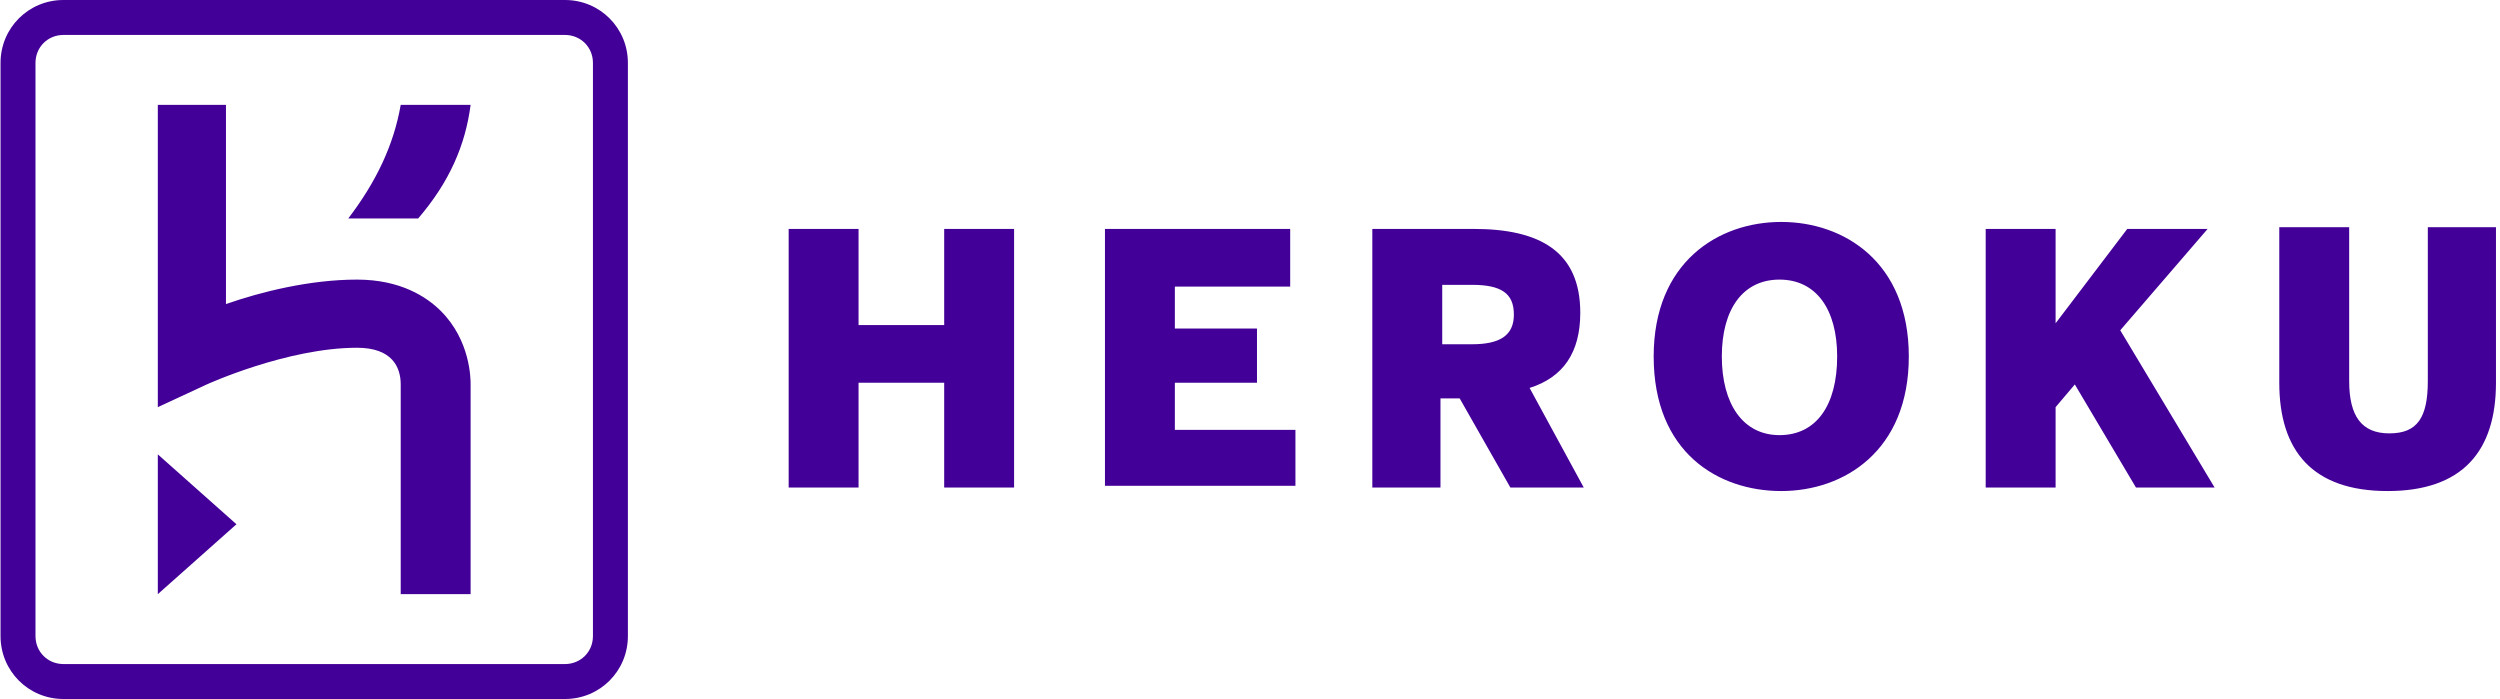
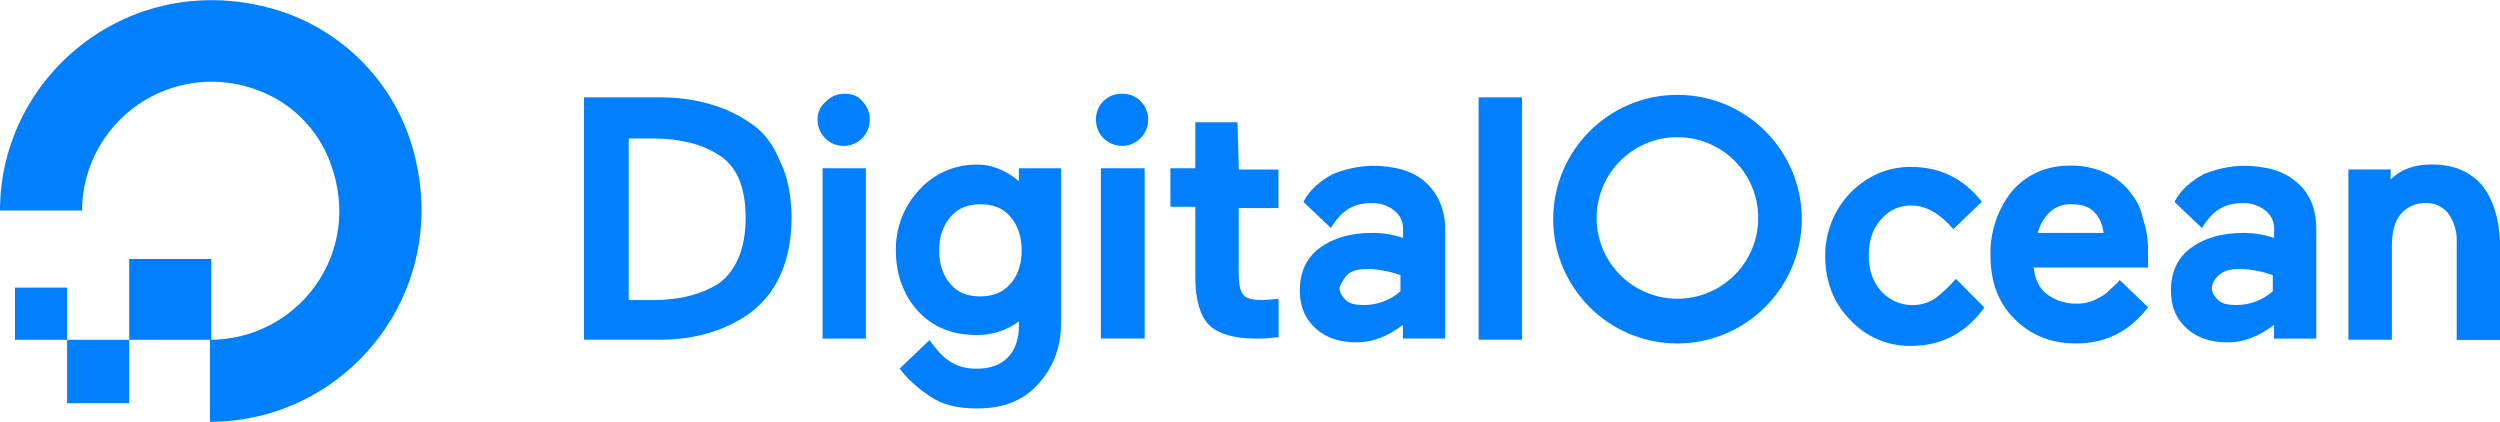
- <svg xmlns="http://www.w3.org/2000/svg" id="Layer_1" viewBox="0 0 143 40" width="2500" height="699">
-   <style>.st0{fill:#430098}</style>
-   <g id="Page-1">
-     <g id="main" transform="translate(-25 -23)">
-       <g id="nav" transform="translate(25 23)">
-         <path id="logo" class="st0" d="M32.3 0H3.6C1.6 0 0 1.6 0 3.6v32.8c0 2 1.6 3.6 3.6 3.6h28.7c2 0 3.6-1.6 3.6-3.6V3.6c0-2-1.6-3.6-3.6-3.6zm1.6 36.4c0 .9-.7 1.6-1.6 1.6H3.6c-.9 0-1.6-.7-1.6-1.6V3.6C2 2.7 2.7 2 3.6 2h28.7c.9 0 1.6.7 1.6 1.6v32.8zM9 34l4.5-4L9 26v8zm16.2-16.2c-.8-.8-2.3-1.8-4.8-1.8-2.7 0-5.5.7-7.5 1.4V6H9v17.3l2.8-1.3s4.6-2.1 8.6-2.1c2 0 2.5 1.1 2.5 2.1v12h4V22c0-.3 0-2.5-1.7-4.2zm-5.3-5.3h4c1.8-2.1 2.7-4.2 3-6.5h-4c-.4 2.3-1.4 4.4-3 6.5zm110.5 9.4V13h4v8.8c0 2 .7 3 2.3 3 1.6 0 2.2-.9 2.2-3V13h3.9v8.9c0 3.9-1.9 6.2-6.2 6.2-4.3 0-6.2-2.3-6.2-6.2zm-16.8-8.8h4v5.4l4.1-5.4h4.6l-5 5.8 5.4 9h-4.5l-3.5-5.9-1.1 1.3v4.6h-4V13.1zm-19 7.3c0-5.4 3.7-7.7 7.3-7.7 3.6 0 7.3 2.3 7.3 7.7s-3.7 7.7-7.3 7.7c-3.6 0-7.3-2.2-7.3-7.7zm10.5 0c0-2.7-1.2-4.4-3.3-4.4-2.1 0-3.3 1.7-3.3 4.4s1.2 4.5 3.3 4.5c2.1 0 3.3-1.7 3.3-4.5zm-26.6-7.3h5.8c3.8 0 6.1 1.3 6.1 4.8 0 2.3-1 3.7-2.9 4.3l3.1 5.7h-4.2l-2.9-5.1h-1.1v5.1h-3.9V13.1zm5.7 6.6c1.6 0 2.4-.5 2.4-1.7s-.7-1.7-2.4-1.7h-1.7v3.4h1.7zm-21-6.6h10.6v3.3h-6.6v2.4h4.7v3.1h-4.7v2.7h6.9v3.2H63.2V13.1zm-18.1 0h4v5.5H54v-5.5h4v14.8h-4v-6h-4.9v6h-4V13.1z" />
-       </g>
-     </g>
-   </g>
+ <svg xmlns="http://www.w3.org/2000/svg" width="2500" height="422" viewBox="0 0 1002 169">
+   <path d="M84.16 169v-32.88c34.86 0 61.75-34.37 48.31-70.74A49 49 0 0 0 103.09 36a51.94 51.94 0 0 0-70.22 48.31H0c0-54.8 53.29-98.14 111.55-80.2a81.43 81.43 0 0 1 53.29 53.3C182.77 115.7 139.44 169 84.16 169z" fill="#0080ff" />
+   <path d="M84.66 136.12H51.79v-32.38h32.87m-32.87 57.79h-24.9v-25.41h24.9v25.41m-24.9-25.41H6V115.2h20.89M300.3 48.94c-9.46-6.48-21.91-10-35.86-10h-30.37v97.14h30.38q20.92 0 35.86-10.46a38.11 38.11 0 0 0 12.45-15.44c3-6.48 4.48-14.45 4.48-22.92s-1.49-16.44-4.48-22.42c-3-7.43-6.98-12.41-12.46-15.9zM252 55.42h9.46c10.46 0 19.42 2 26.39 6.48 7.47 4.48 11 13 11 25.41s-4 21.42-11 26.4c-6.47 4-14.94 6.48-25.9 6.48H252V55.42m86.65-17.93a10.13 10.13 0 0 0-7.47 3 9 9 0 0 0-3.49 7.47 10.46 10.46 0 1 0 20.92 0 10.14 10.14 0 0 0-3-7.47c-1.49-2-4-3-7-3m-9 29.89h17.43v68.25h-17.36V67.38m79.68 6c-5-4.48-11-7.47-17.43-7.47a30.82 30.82 0 0 0-23.41 10 34.69 34.69 0 0 0-9.46 24.41c0 9.47 3 17.93 9 24.41s13.94 9.47 23.41 9.47a27.56 27.56 0 0 0 16.93-5.48v1.49c0 5.48-1.49 10-4.48 13s-7 4.48-12.45 4.48c-8 0-12.95-3-18.92-11.46l-12 11.46.5.5c2.49 3.49 6.47 7 11.45 10.46s11.45 5 18.92 5c10.46 0 18.43-3 24.4-9.47s9.46-14.45 9.46-24.91V67.38h-16.91v6h1m-4.48 40.35c-3 3.49-7 5-12 5s-9-1.49-12-5-4.48-8-4.48-13.45S378 90.29 381 86.8s7-5 12-5 9 1.49 12 5 4.48 8 4.48 13.45-1.49 10-4.48 13.45m36.35-46.33h17.43v68.25h-17.54V67.38m8.47-29.89a10.21 10.21 0 0 0-10.46 10.46 10.46 10.46 0 1 0 20.92 0 10.21 10.21 0 0 0-10.47-10.46M496 48.94h-16.91v18.44h-10v15.44h10v28.4c0 9 2 15.44 5.48 18.93s10 5.48 18.43 5.48a48.3 48.3 0 0 0 8.47-.5h1v-15.45l-6 .5c-4 0-7-.5-8-2-1.49-1.49-2-4.48-2-9V83.32h15.94V67.87h-15.89L496 48.94m96.61-10h17.43v97.14h-17.41V39m191.24 72.73a57.76 57.76 0 0 1-8.47 8 17.19 17.19 0 0 1-9 2.49 17 17 0 0 1-12.4-5.53c-3.49-4-5-8.47-5-14.45s1.49-10.46 5-14.45a15.31 15.31 0 0 1 12.45-5.48c5.48 0 11.45 3.49 16.43 9.47l11.45-11c-7.47-9.47-16.93-13.95-28.39-13.95-9.46 0-17.43 3.49-24.4 10.46a36.2 36.2 0 0 0-10 25.41c0 10 3.49 18.93 10 25.41a32.39 32.39 0 0 0 24.4 10.46c12.45 0 22.41-5.48 29.38-15.44l-11.45-11.46m70.22-34.37a26.22 26.22 0 0 0-10-8 32.5 32.5 0 0 0-14.44-3c-9.46 0-17.43 3.49-23.41 10.46a40 40 0 0 0-8.47 25.41c0 10.46 3 18.93 9.46 25.41s14.44 10 24.9 10c11.45 0 20.92-4.48 28.39-13.95l.5-.5-11.45-11c-1 1.49-2.49 2.49-4 4a15.18 15.18 0 0 1-5 3.49 16.36 16.36 0 0 1-8.47 2 19.17 19.17 0 0 1-12-4c-3-2.49-4.48-6-5-10.46h45.82v-6.48a37.16 37.16 0 0 0-2-13 22.59 22.59 0 0 0-5-10.46m-37.18 16.06a17.64 17.64 0 0 1 4.48-8 12 12 0 0 1 9-3.49c4 0 7.47 1 9.46 3.49 2 2 3 5 3.49 8h-26.43m103.59-20.43c-5-4.48-12.45-6.48-21.41-6.48a43.59 43.59 0 0 0-15.92 3.5c-4.48 2.49-9 6-11.45 11l11 10.46c4.48-7.47 9.46-10 16.43-10a13.9 13.9 0 0 1 9 3 9 9 0 0 1 3.49 7.47v3.49a38.13 38.13 0 0 0-12.45-2q-12.7 0-20.92 6c-5.48 4-8 10-8 16.94 0 6.48 2 11.46 6.47 15.44s10 5.48 16.43 5.48 12.45-2.49 18.43-7v5.48h16.93V91.79c0-8-2.49-14.45-8-18.93m-30.38 36.86c2-1.49 4.48-2 8-2a42.37 42.37 0 0 1 12.95 2.49v6.48a22 22 0 0 1-14.94 5.48c-3 0-5.48-.5-7-2s-2.49-3-2.49-5a8.17 8.17 0 0 1 3.49-5.48m104.54-35.84c-5-5.48-11.45-8-19.92-8q-10.46 0-16.43 6v-4h-16.94v68.25h17.43V98.26c0-5 1-9.47 3.49-12.45a12.54 12.54 0 0 1 10-4.48 10.94 10.94 0 0 1 9 4 18 18 0 0 1 3.49 11v39.85H1002V96.27q-.75-14.2-7.47-22.42m-423.31-1c-5-4.48-12.45-6.48-21.41-6.48a43.59 43.59 0 0 0-15.94 3.49c-4.48 2.49-9 6-11.45 11l11 10.46c4.48-7.47 9.46-10 16.43-10a13.9 13.9 0 0 1 9 3 9 9 0 0 1 3.49 7.47v3.49a38.13 38.13 0 0 0-12.45-2q-12.7 0-20.92 6c-5.48 4-8 10-8 16.94 0 6.48 2 11.46 6.47 15.44s10 5.48 16.43 5.48 12.45-2.49 18.43-7v5.48h16.93V91.79c0-8-3-14.45-8-18.93m-30.88 36.86c2-1.49 4.48-2 8-2a42.37 42.37 0 0 1 12.95 2.49v6.48a22 22 0 0 1-14.94 5.48c-3 0-5.48-.5-7-2s-2.49-3-2.49-5a14.84 14.84 0 0 1 3.49-5.48m132 27.9a49.82 49.82 0 1 1 49.8-49.82 50 50 0 0 1-49.8 49.82m0-82.69a32.38 32.38 0 1 0 32.33 32.4 32.31 32.31 0 0 0-32.37-32.38" fill="#0080ff" />
</svg>
